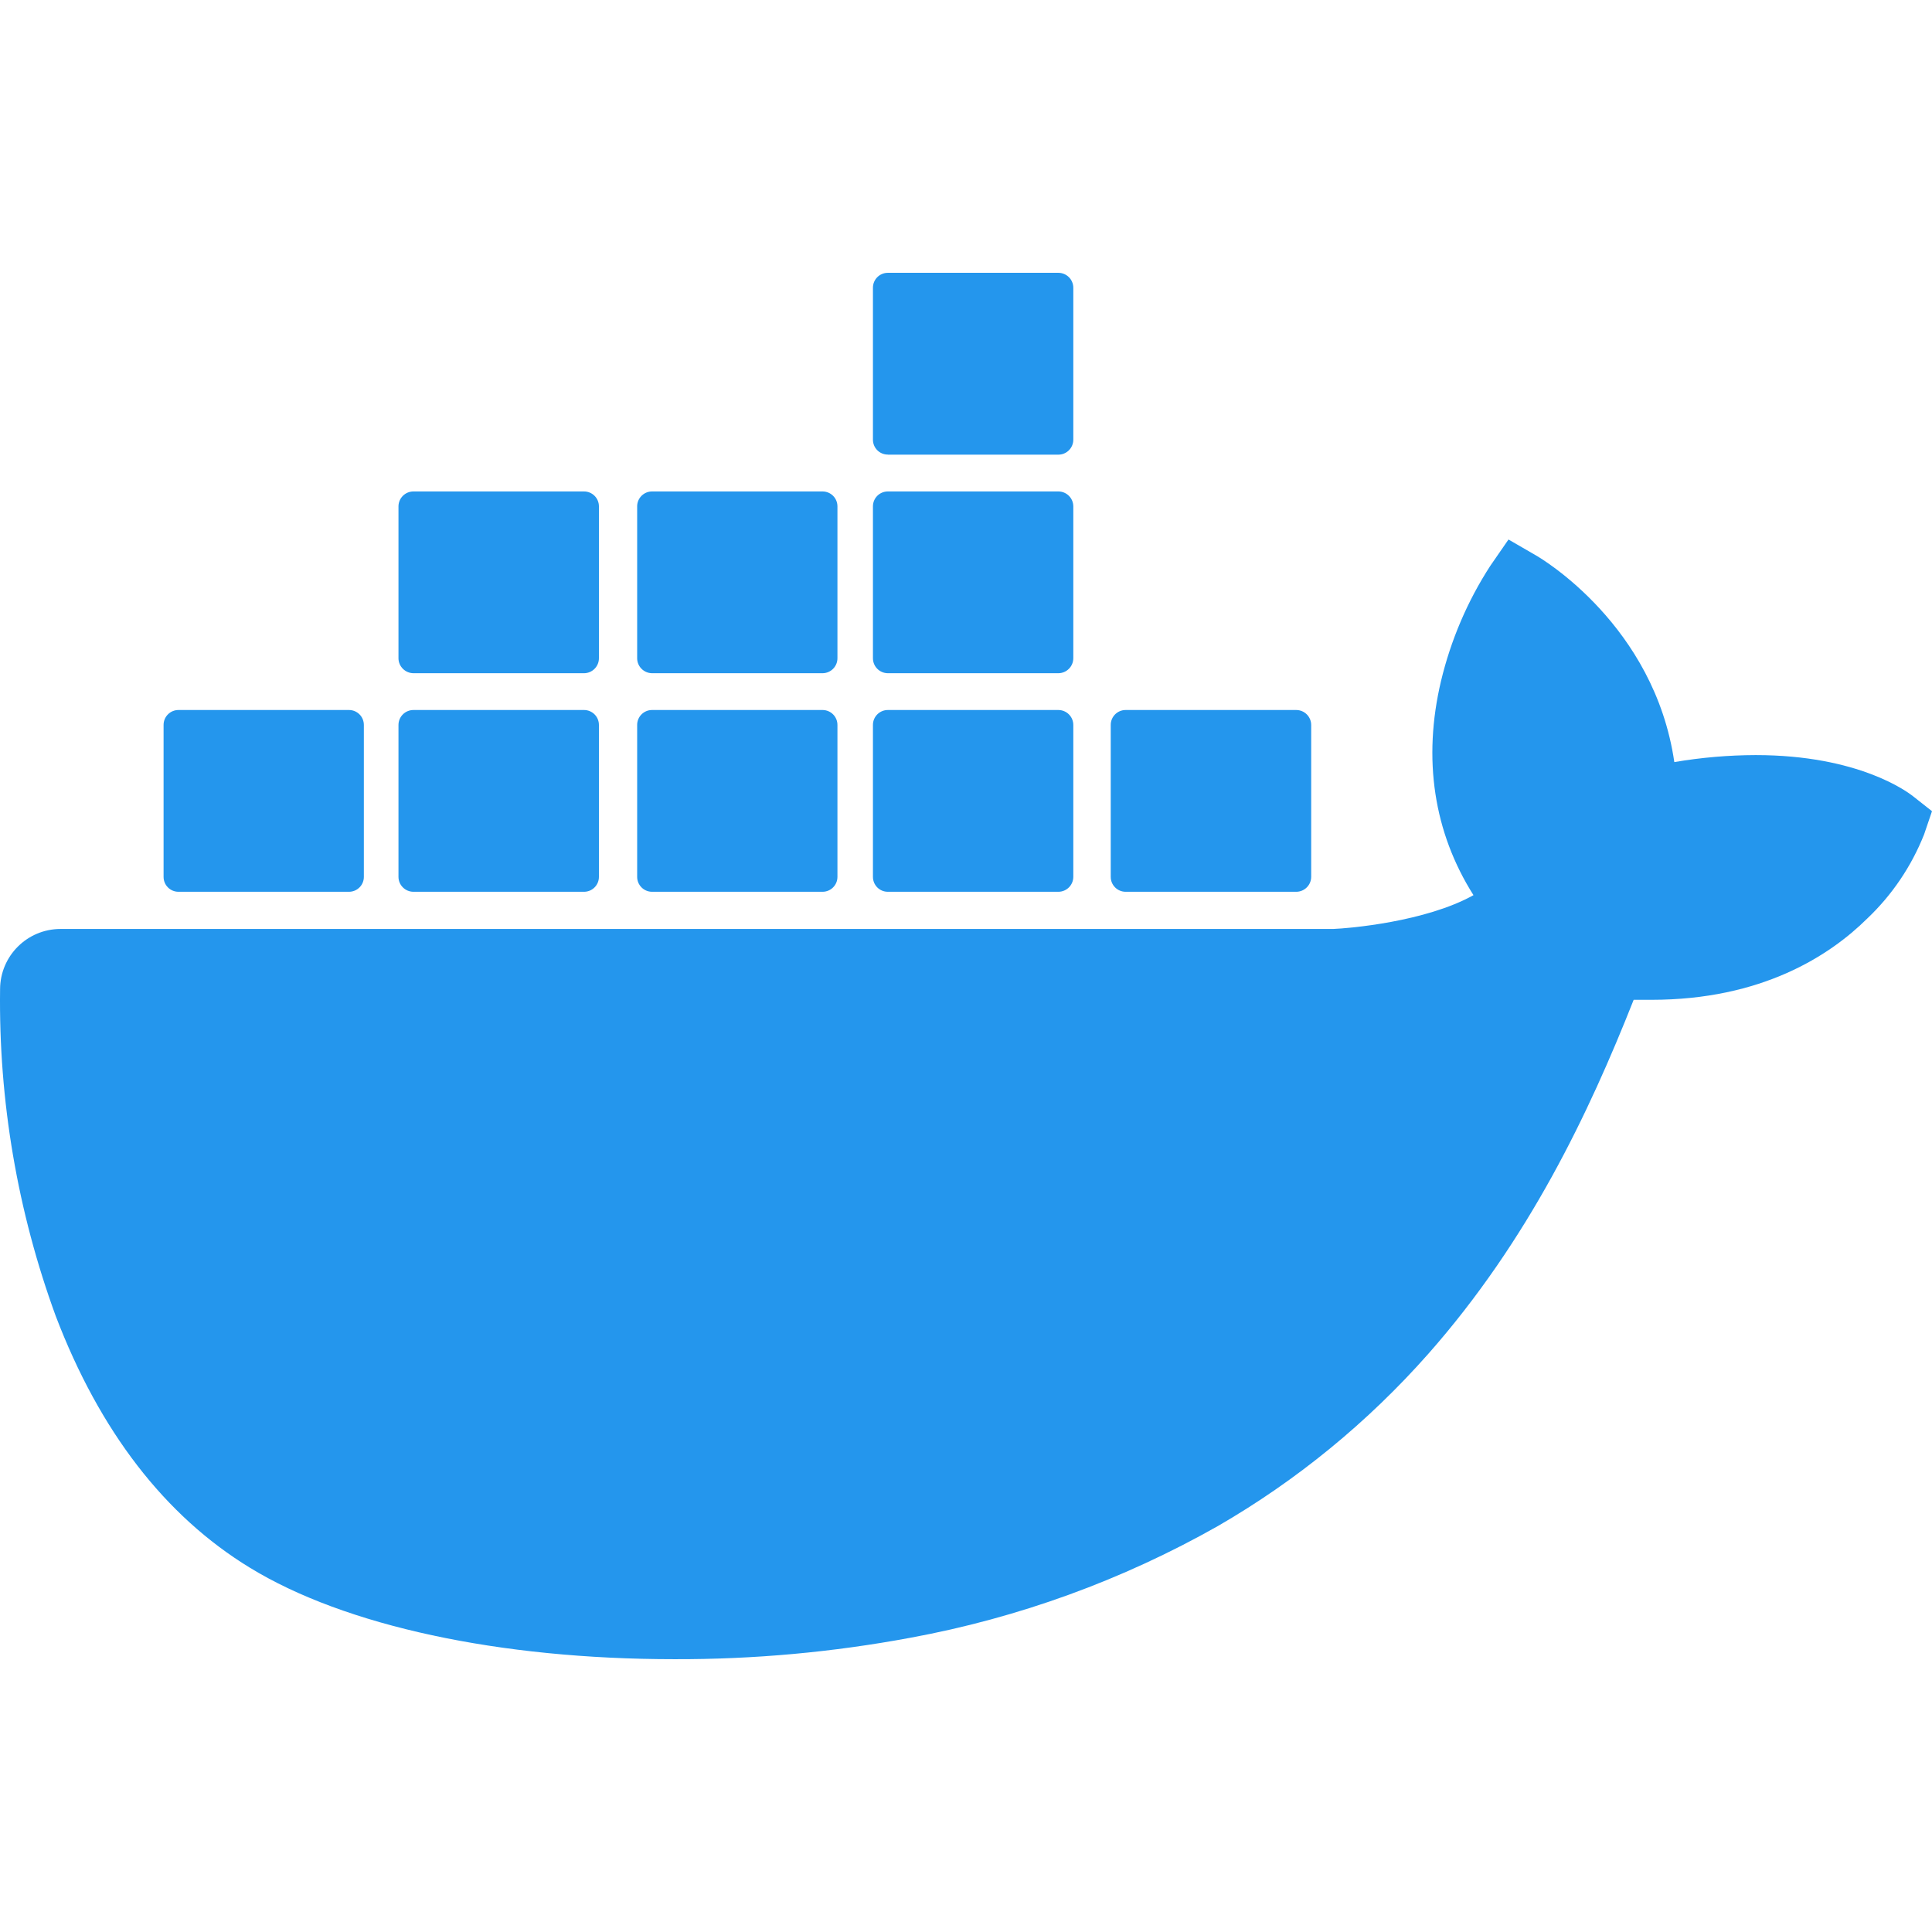
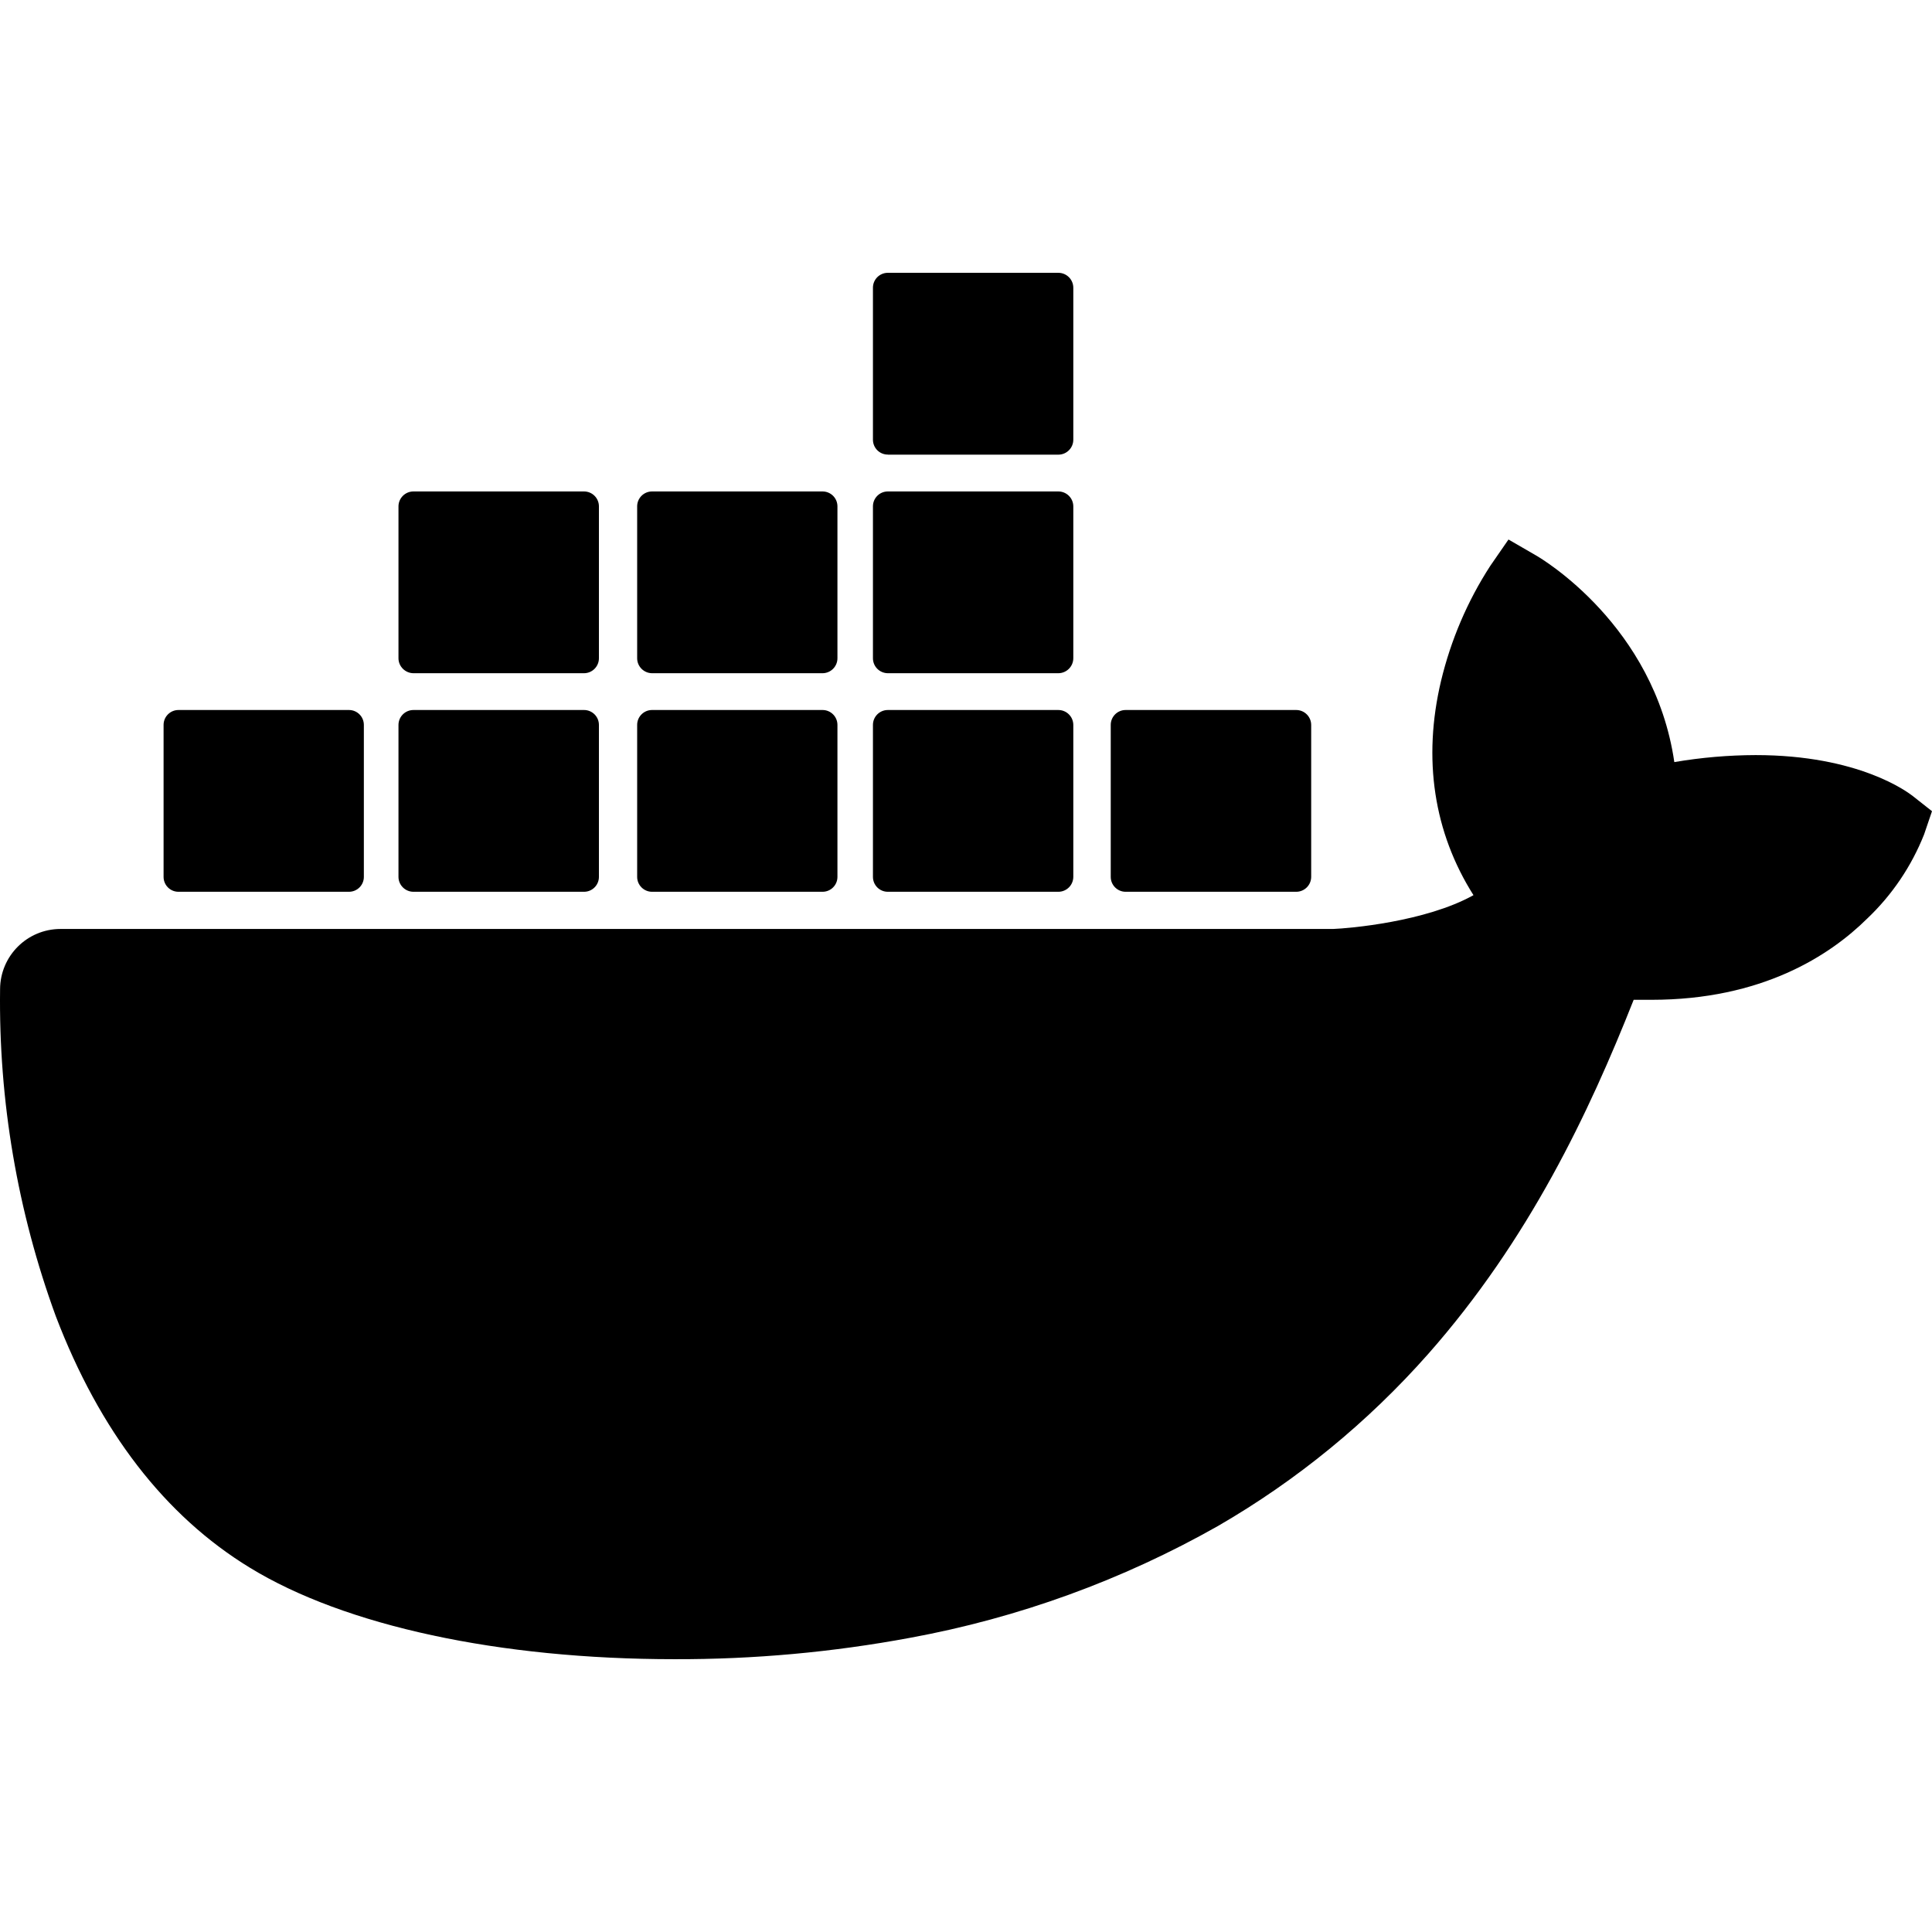
- <svg xmlns="http://www.w3.org/2000/svg" fill="#2496ED" role="img" viewBox="0 0 24 24">
+ <svg xmlns="http://www.w3.org/2000/svg" fill="#000000" role="img" viewBox="0 0 24 24">
  <path d="M13.983 11.078h2.119a.186.186 0 00.186-.185V9.006a.186.186 0 00-.186-.186h-2.119a.185.185 0 00-.185.185v1.888c0 .102.083.185.185.185m-2.954-5.43h2.118a.186.186 0 00.186-.186V3.574a.186.186 0 00-.186-.185h-2.118a.185.185 0 00-.185.185v1.888c0 .102.082.185.185.185m0 2.716h2.118a.187.187 0 00.186-.186V6.29a.186.186 0 00-.186-.185h-2.118a.185.185 0 00-.185.185v1.887c0 .102.082.185.185.186m-2.93 0h2.12a.186.186 0 00.184-.186V6.29a.185.185 0 00-.185-.185H8.1a.185.185 0 00-.185.185v1.887c0 .102.083.185.185.186m-2.964 0h2.119a.186.186 0 00.185-.186V6.29a.185.185 0 00-.185-.185H5.136a.186.186 0 00-.186.185v1.887c0 .102.084.185.186.186m5.893 2.715h2.118a.186.186 0 00.186-.185V9.006a.186.186 0 00-.186-.186h-2.118a.185.185 0 00-.185.185v1.888c0 .102.082.185.185.185m-2.93 0h2.12a.185.185 0 00.184-.185V9.006a.185.185 0 00-.184-.186h-2.12a.185.185 0 00-.184.185v1.888c0 .102.083.185.185.185m-2.964 0h2.119a.185.185 0 00.185-.185V9.006a.185.185 0 00-.184-.186h-2.12a.186.186 0 00-.186.186v1.887c0 .102.084.185.186.185m-2.92 0h2.12a.185.185 0 00.184-.185V9.006a.185.185 0 00-.184-.186h-2.12a.185.185 0 00-.184.185v1.888c0 .102.082.185.185.185M23.763 9.89c-.065-.051-.672-.51-1.954-.51-.338.001-.676.03-1.01.087-.248-1.7-1.653-2.53-1.716-2.566l-.344-.199-.226.327c-.284.438-.49.922-.612 1.43-.23.97-.09 1.882.403 2.661-.595.332-1.55.413-1.744.42H.751a.751.751 0 00-.75.748 11.376 11.376 0 00.692 4.062c.545 1.428 1.355 2.48 2.41 3.124 1.18.723 3.1 1.137 5.275 1.137.983.003 1.963-.086 2.93-.266a12.248 12.248 0 003.823-1.389c.98-.567 1.86-1.288 2.61-2.136 1.252-1.418 1.998-2.997 2.553-4.4h.221c1.372 0 2.215-.549 2.68-1.009.309-.293.55-.65.707-1.046l.098-.288Z" />
</svg>
